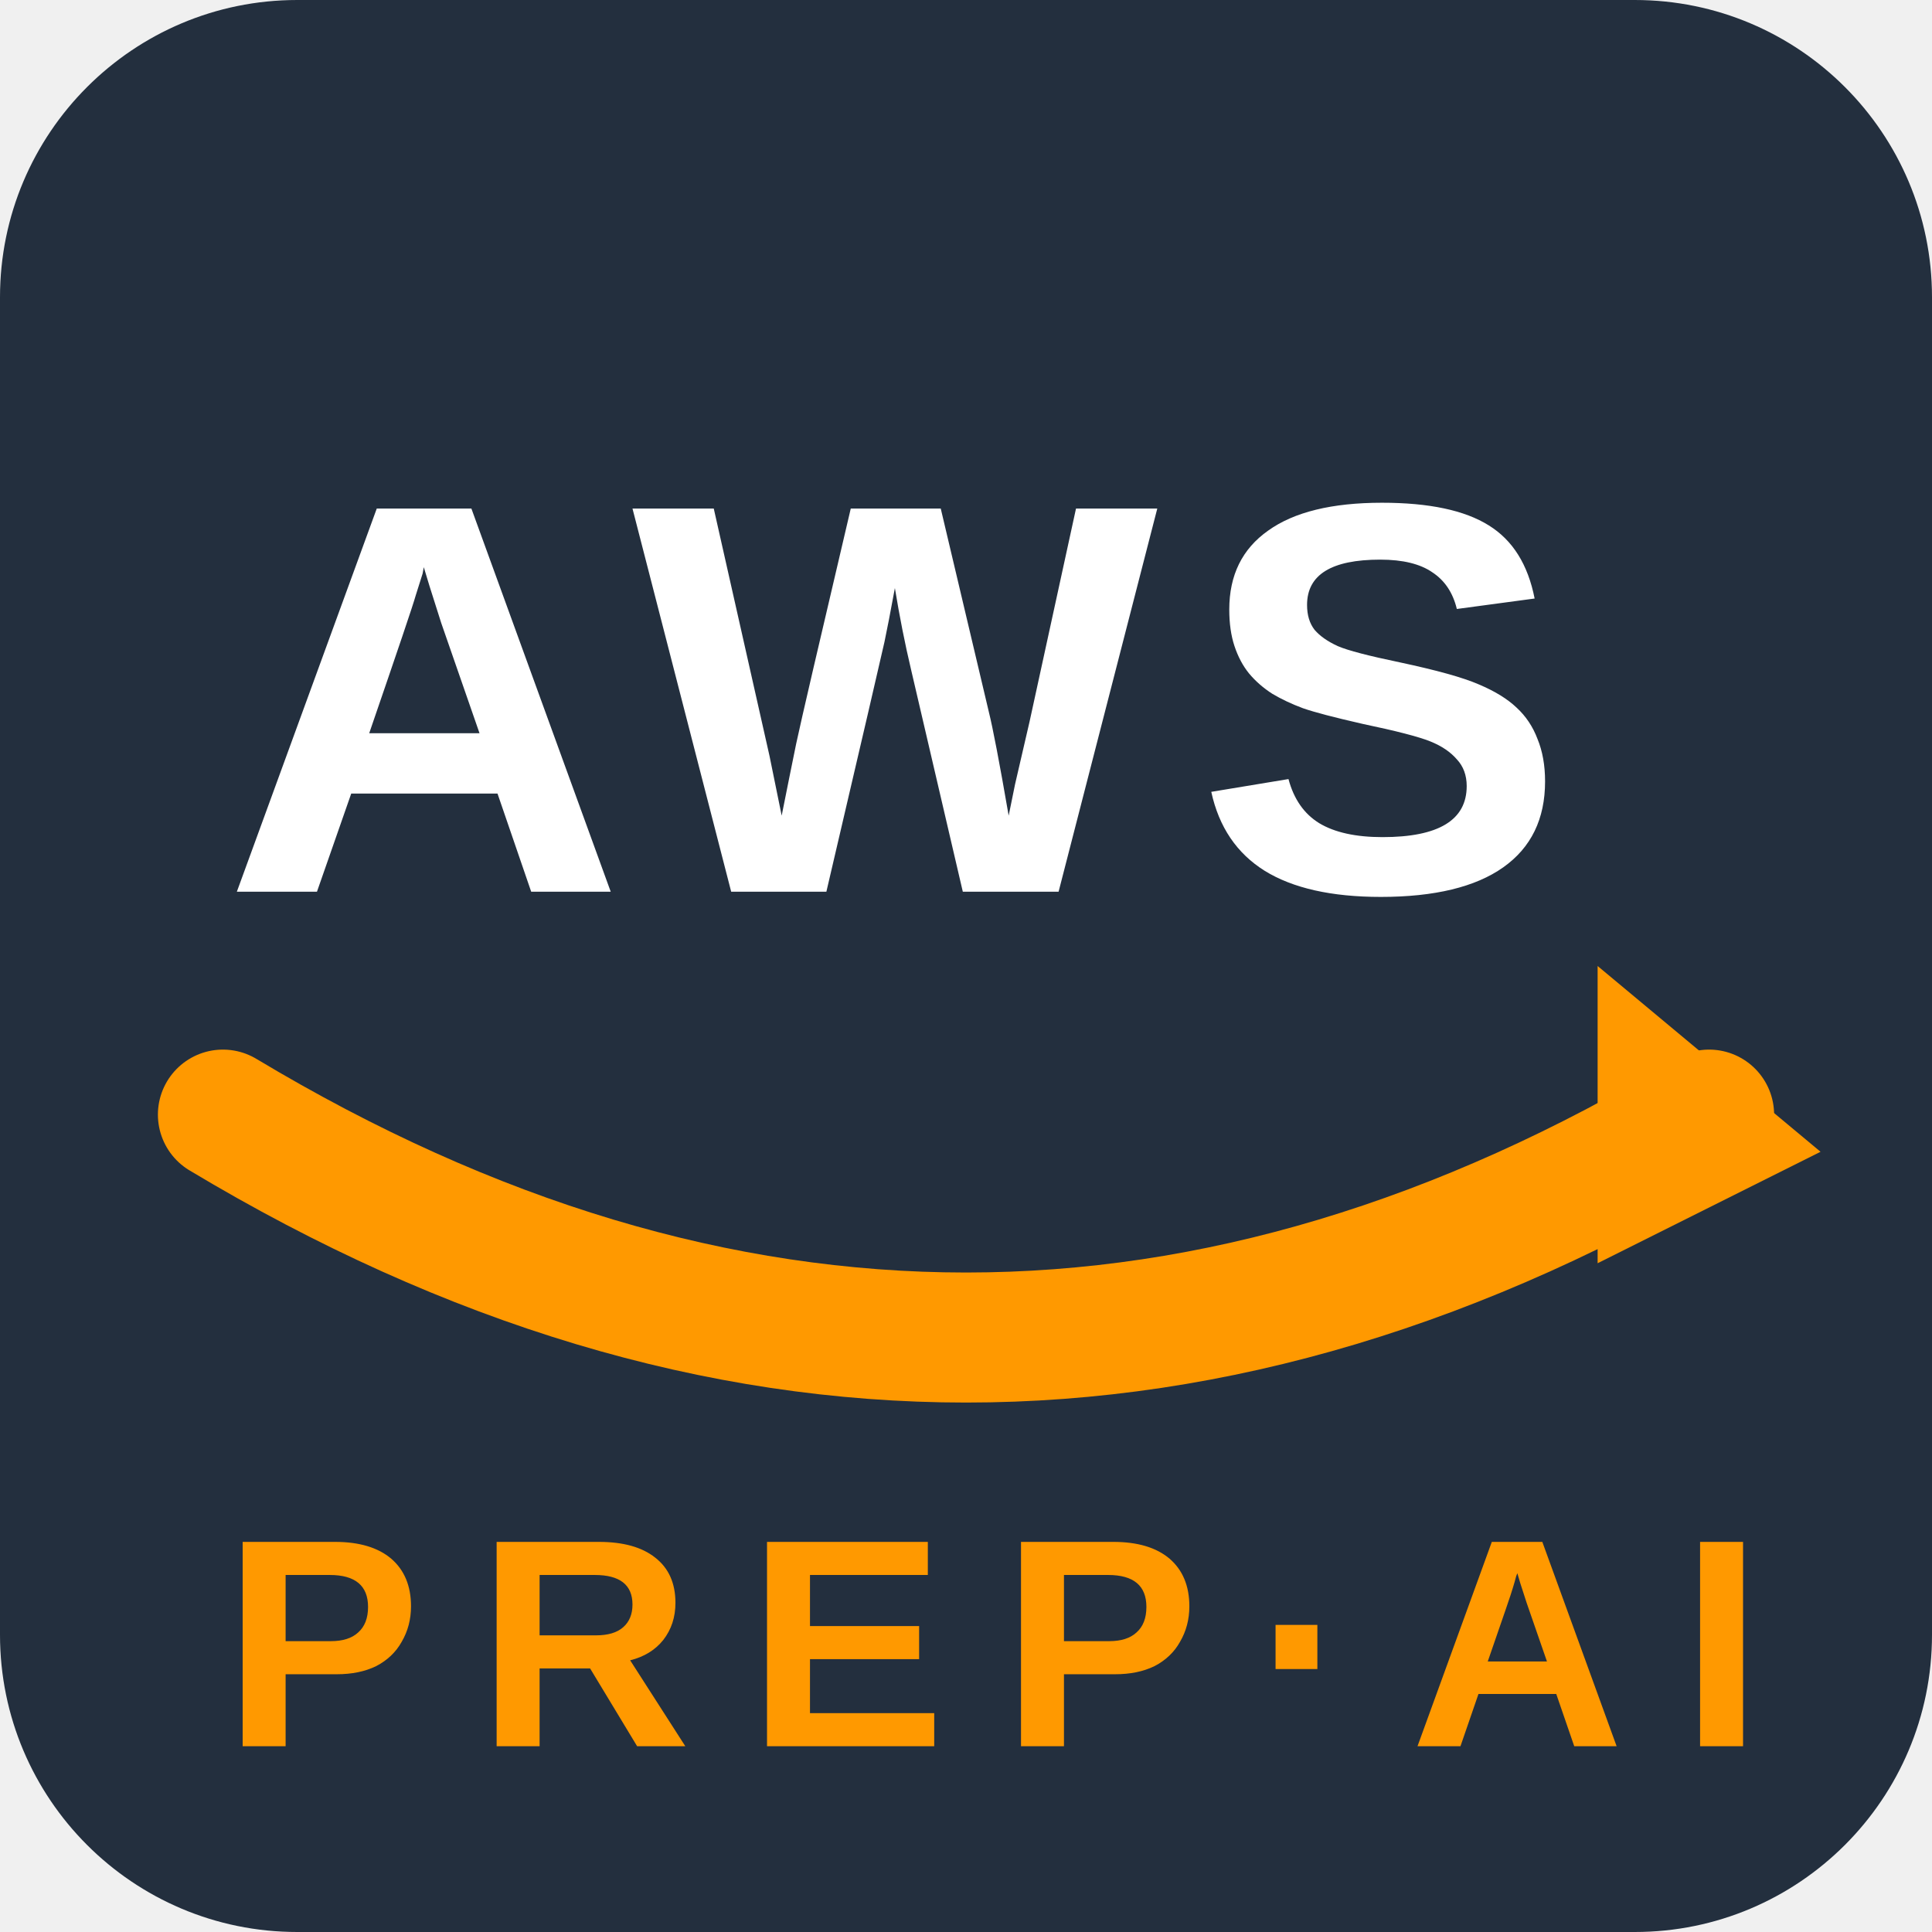
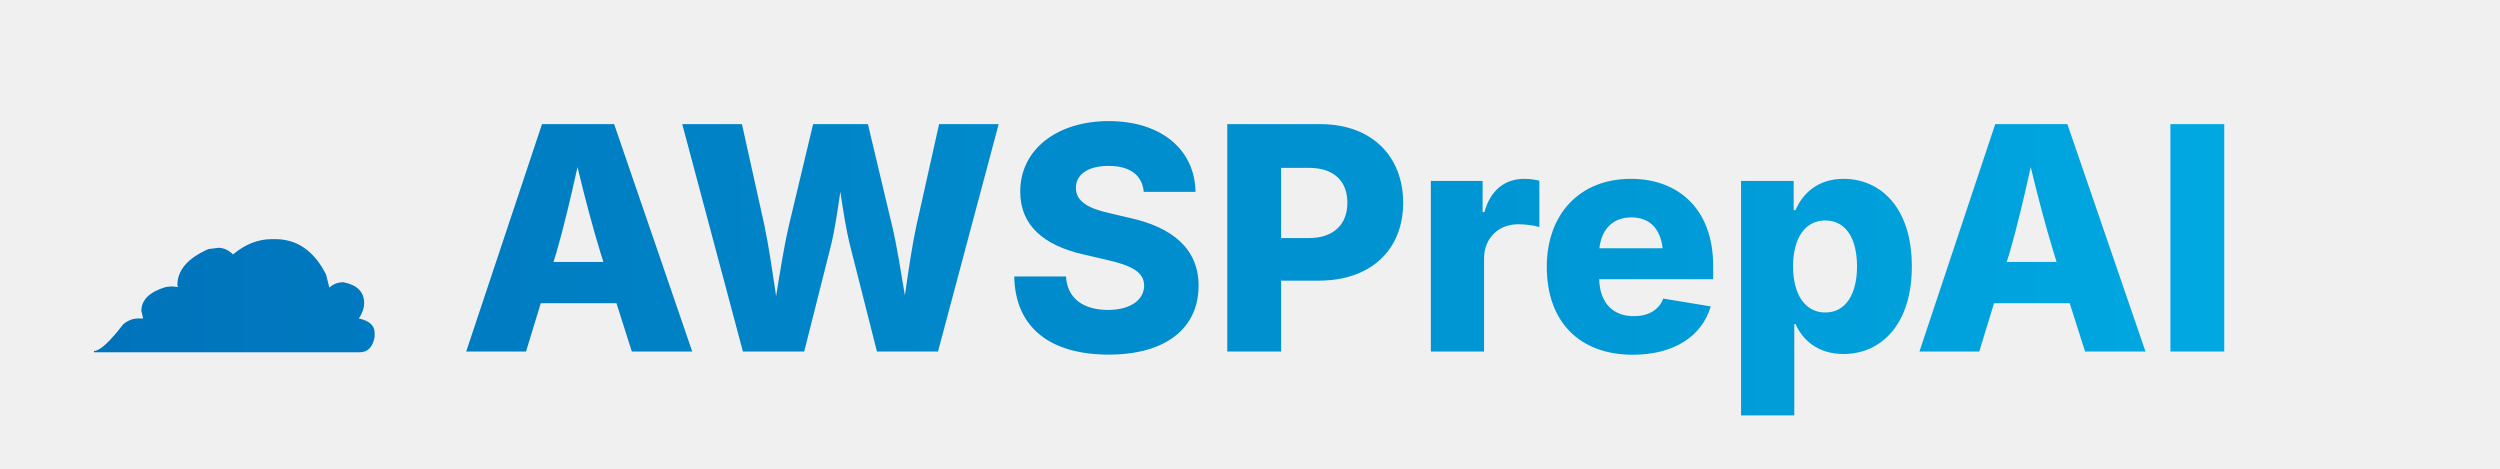
- <svg xmlns="http://www.w3.org/2000/svg" viewBox="0 0 52 52">
-   <rect width="52" height="52" rx="8" fill="#232F3E" />
-   <text x="6" y="24" font-size="15" font-weight="900" fill="#FFFFFF" font-family="Arial,sans-serif" letter-spacing="1">AWS</text>
-   <path d="M6 30 Q26 42 46 30" stroke="#FF9900" stroke-width="3.5" fill="none" stroke-linecap="round" />
-   <polygon points="43,26 49,31 43,34" fill="#FF9900" />
-   <text x="6" y="47" font-size="8" font-weight="700" fill="#FF9900" font-family="Arial,sans-serif" letter-spacing="1.5">PREP·AI</text>
+ <svg xmlns="http://www.w3.org/2000/svg" viewBox="0 0 320 60">
+   <defs>
+     <linearGradient id="logoGradient" x1="0%" y1="0%" x2="100%" y2="0%">
+       <stop offset="0%" style="stop-color:#0073BB;stop-opacity:1" />
+       <stop offset="100%" style="stop-color:#00A8E1;stop-opacity:1" />
+     </linearGradient>
+   </defs>
+   <text x="10" y="45" font-size="40" font-weight="800" fill="url(#logoGradient)" font-family="'Inter', -apple-system, sans-serif">☁️ AWSPrepAI</text>
</svg>
